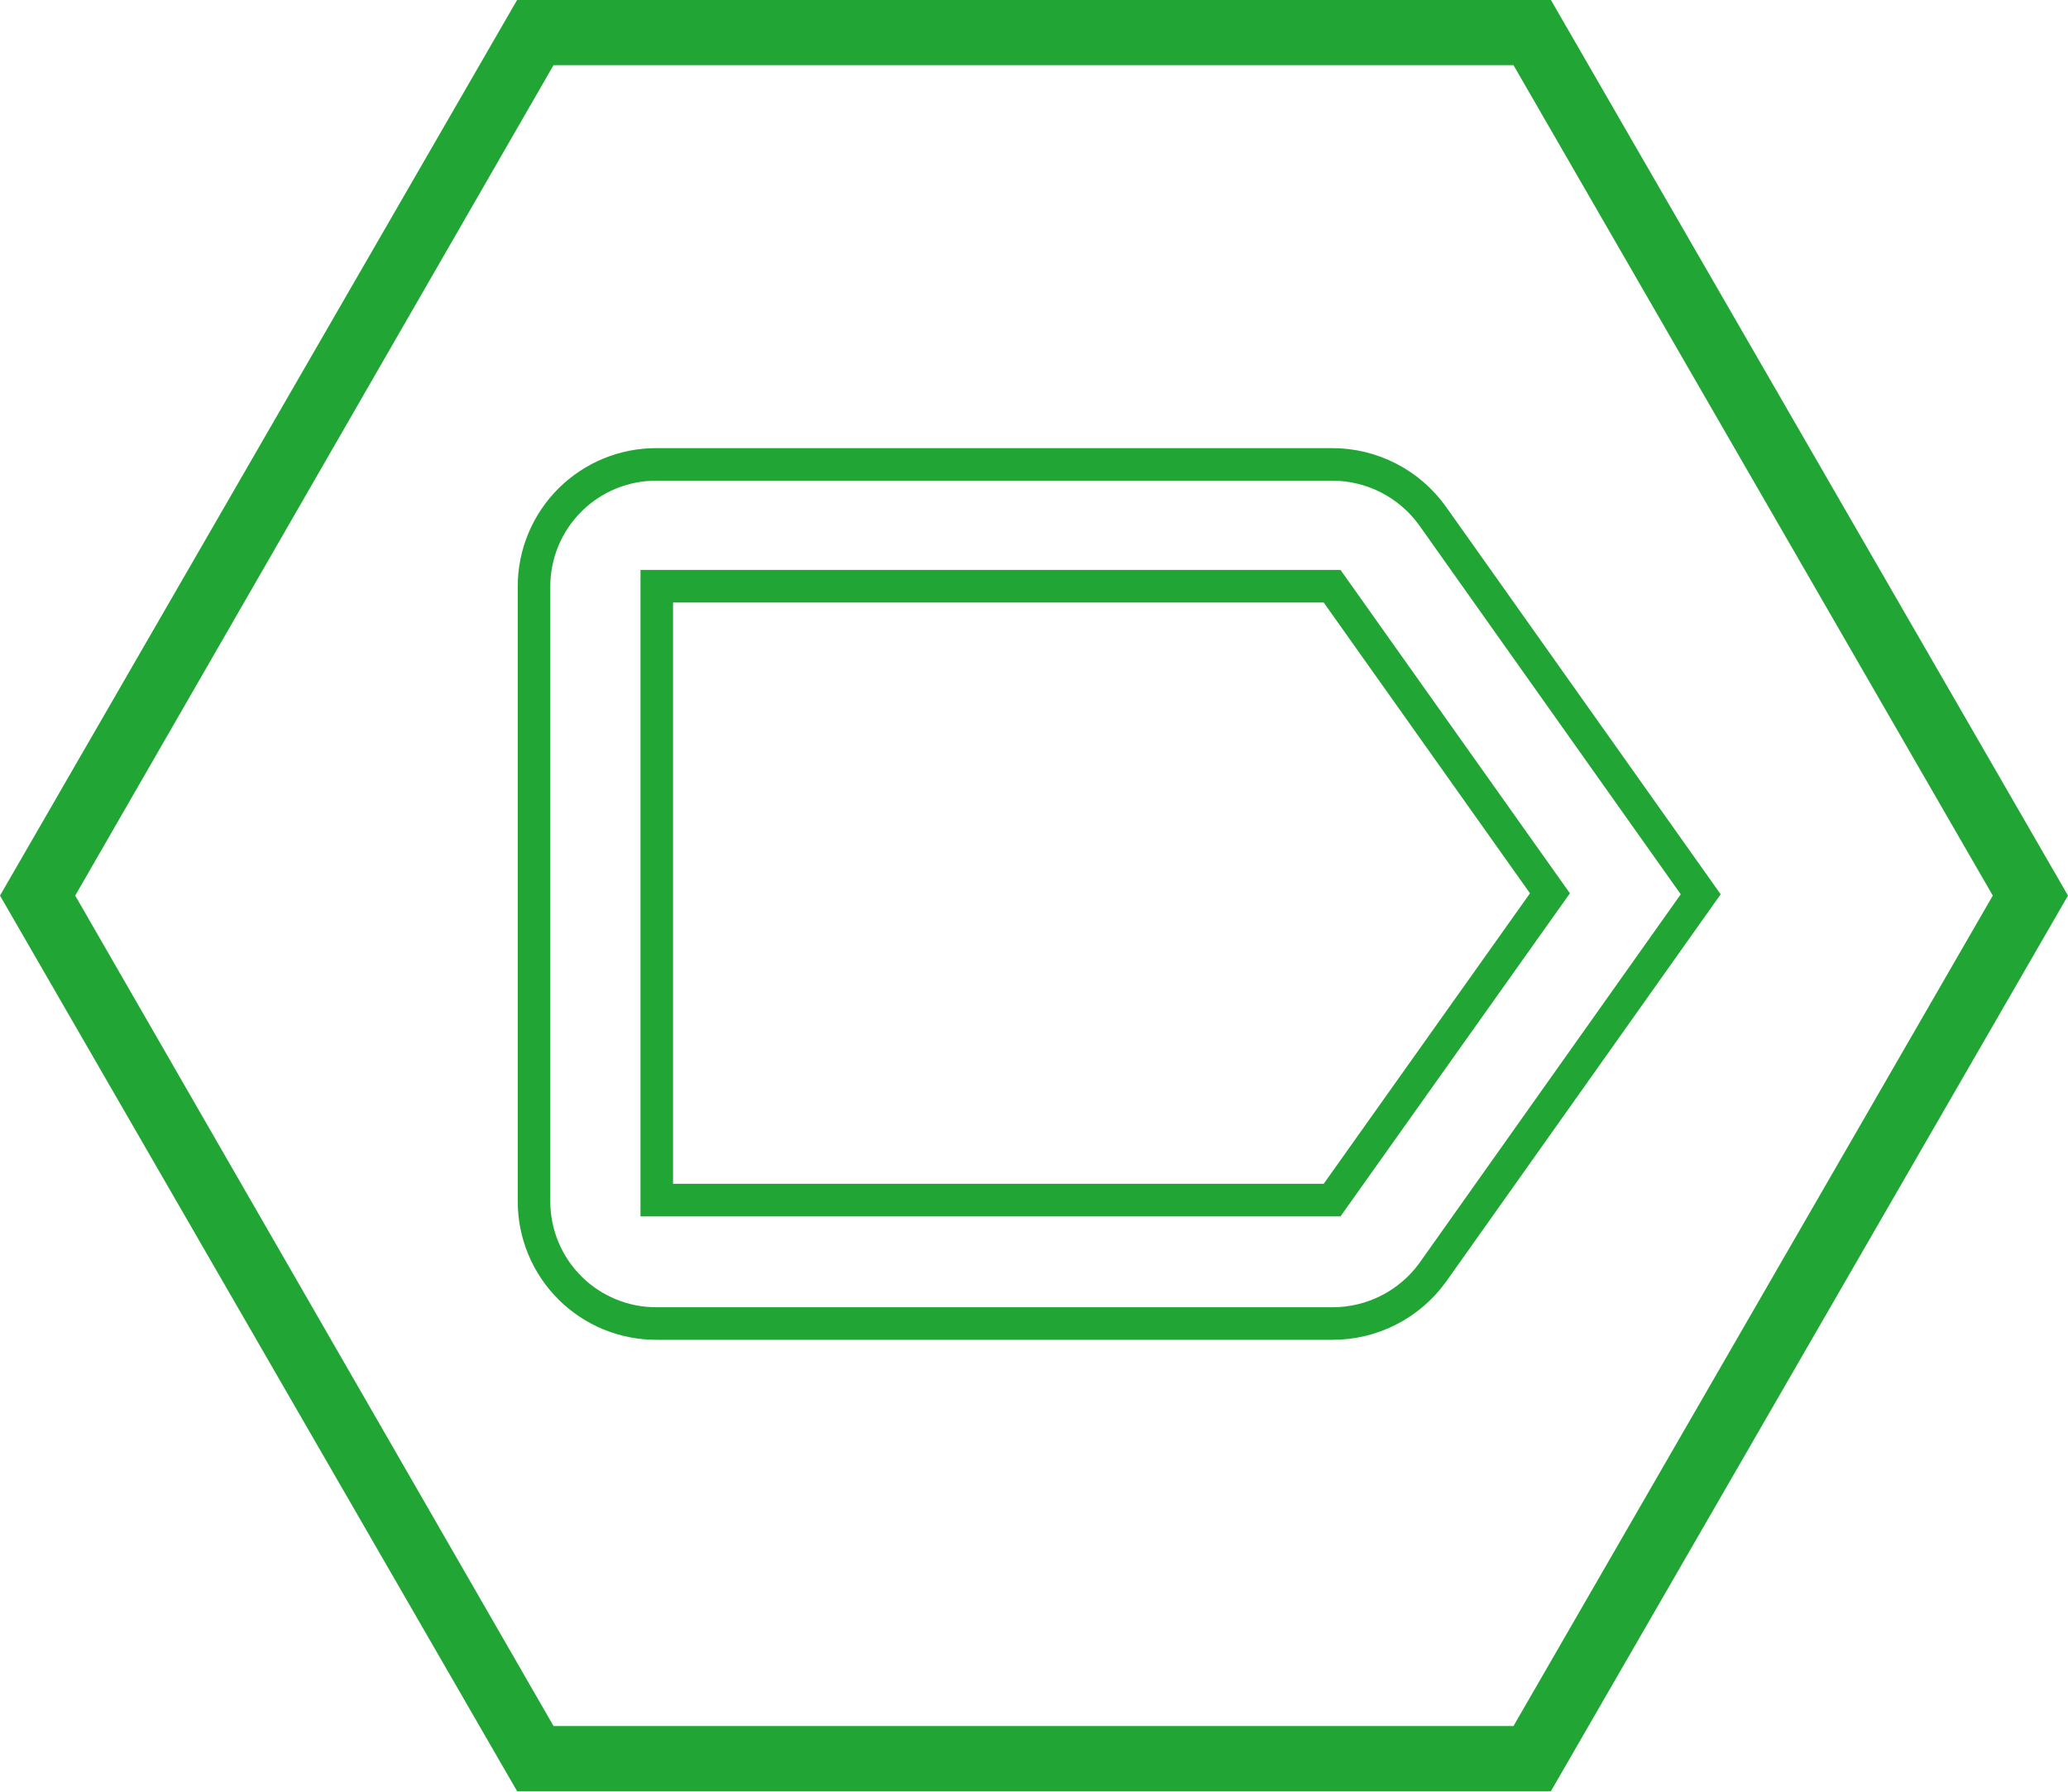
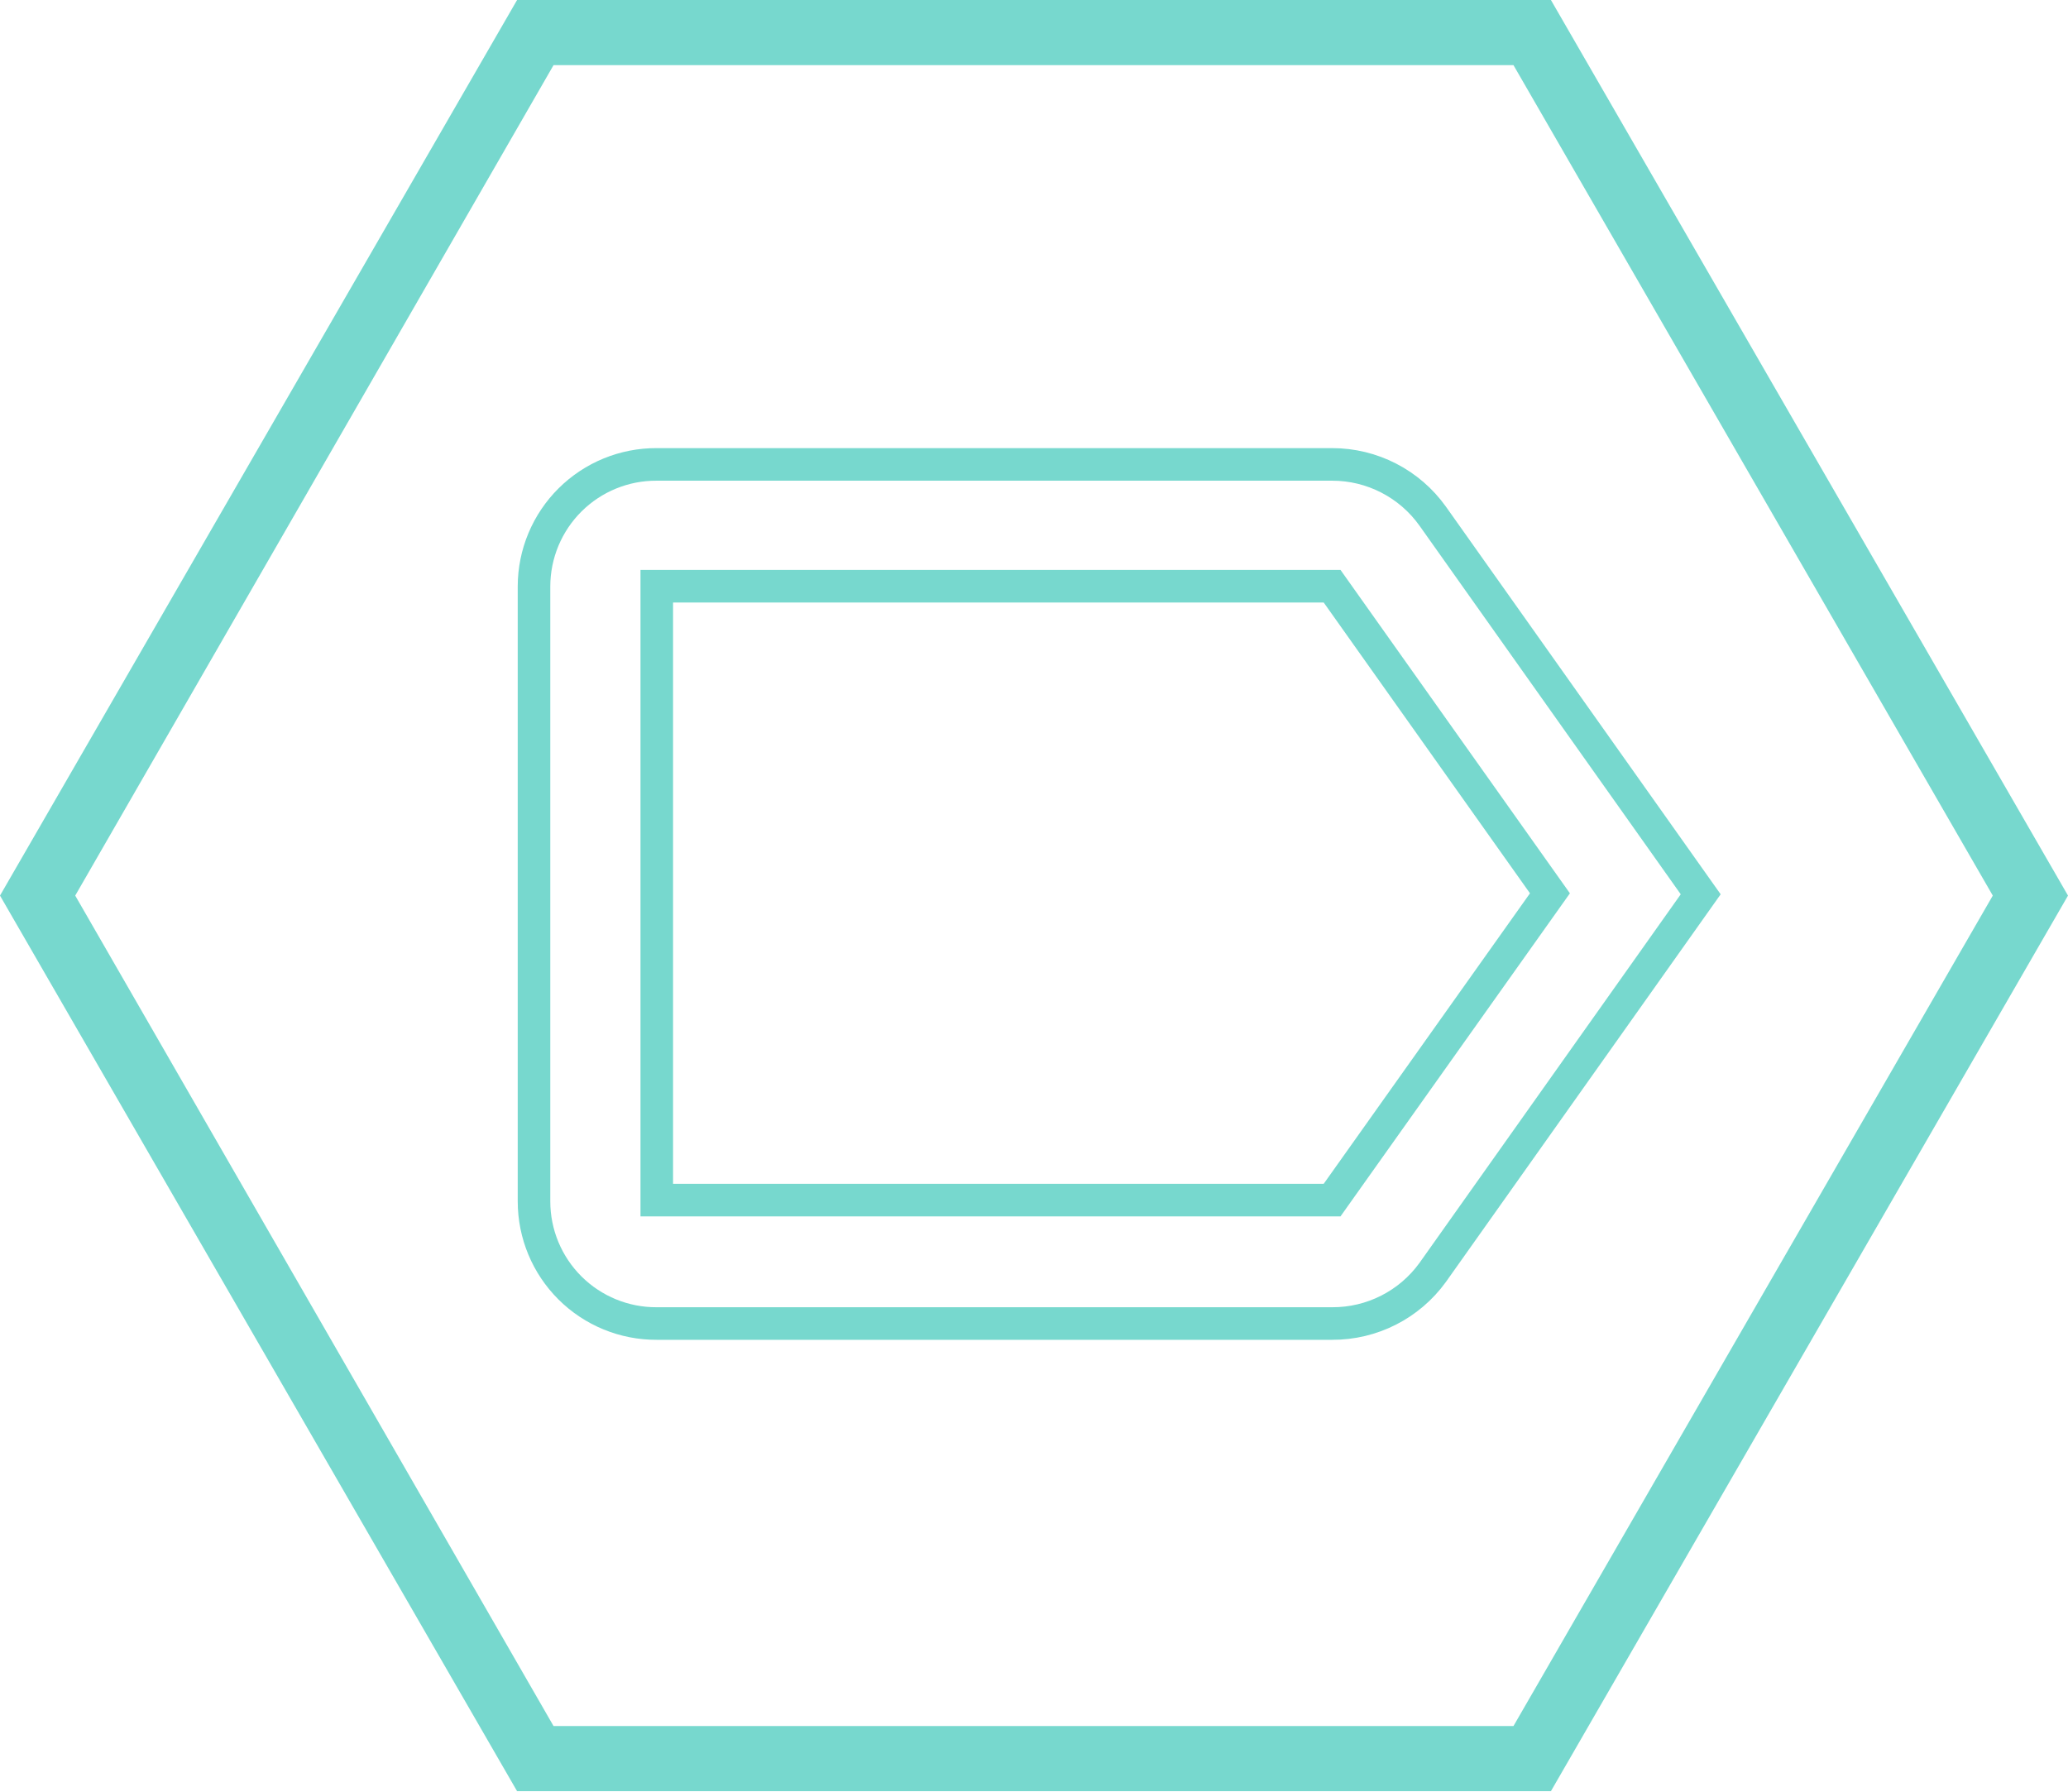
<svg xmlns="http://www.w3.org/2000/svg" viewBox="0 0 63.51 55">
  <defs>
-     <style>.cls-1{fill:#21a635;}.cls-2,.cls-3{fill:none;}.cls-3{stroke:#21a635;stroke-miterlimit:10;}</style>
+     <style>.cls-1{fill:#77d8ce;}.cls-2,.cls-3{fill:none;}.cls-3{stroke:#77d8ce;stroke-miterlimit:10;}</style>
  </defs>
  <g id="Comms_Hex_copy" data-name="Comms Hex copy">
    <path class="cls-1" d="M46.48,6,61.2,31.5,46.48,57H17L2.31,31.5,17,6H46.48m1.15-2H15.88L0,31.5,15.88,59H47.63L63.51,31.5,47.63,4Z" transform="translate(0 -4)" />
  </g>
  <g id="Label">
    <path class="cls-2" d="M10.74,8.83H56V54.09H10.74Z" transform="translate(0 -4)" />
    <path class="cls-3" d="M44,19.85a3.79,3.79,0,0,0-3.09-1.59l-20.74,0A3.75,3.75,0,0,0,16.4,22V40.89a3.75,3.75,0,0,0,3.77,3.75l20.74,0A3.79,3.79,0,0,0,44,43.07l8.23-11.61Zm-3.09,21H20.17V22H40.91l6.69,9.43Z" transform="translate(0 -4)" />
  </g>
</svg>
